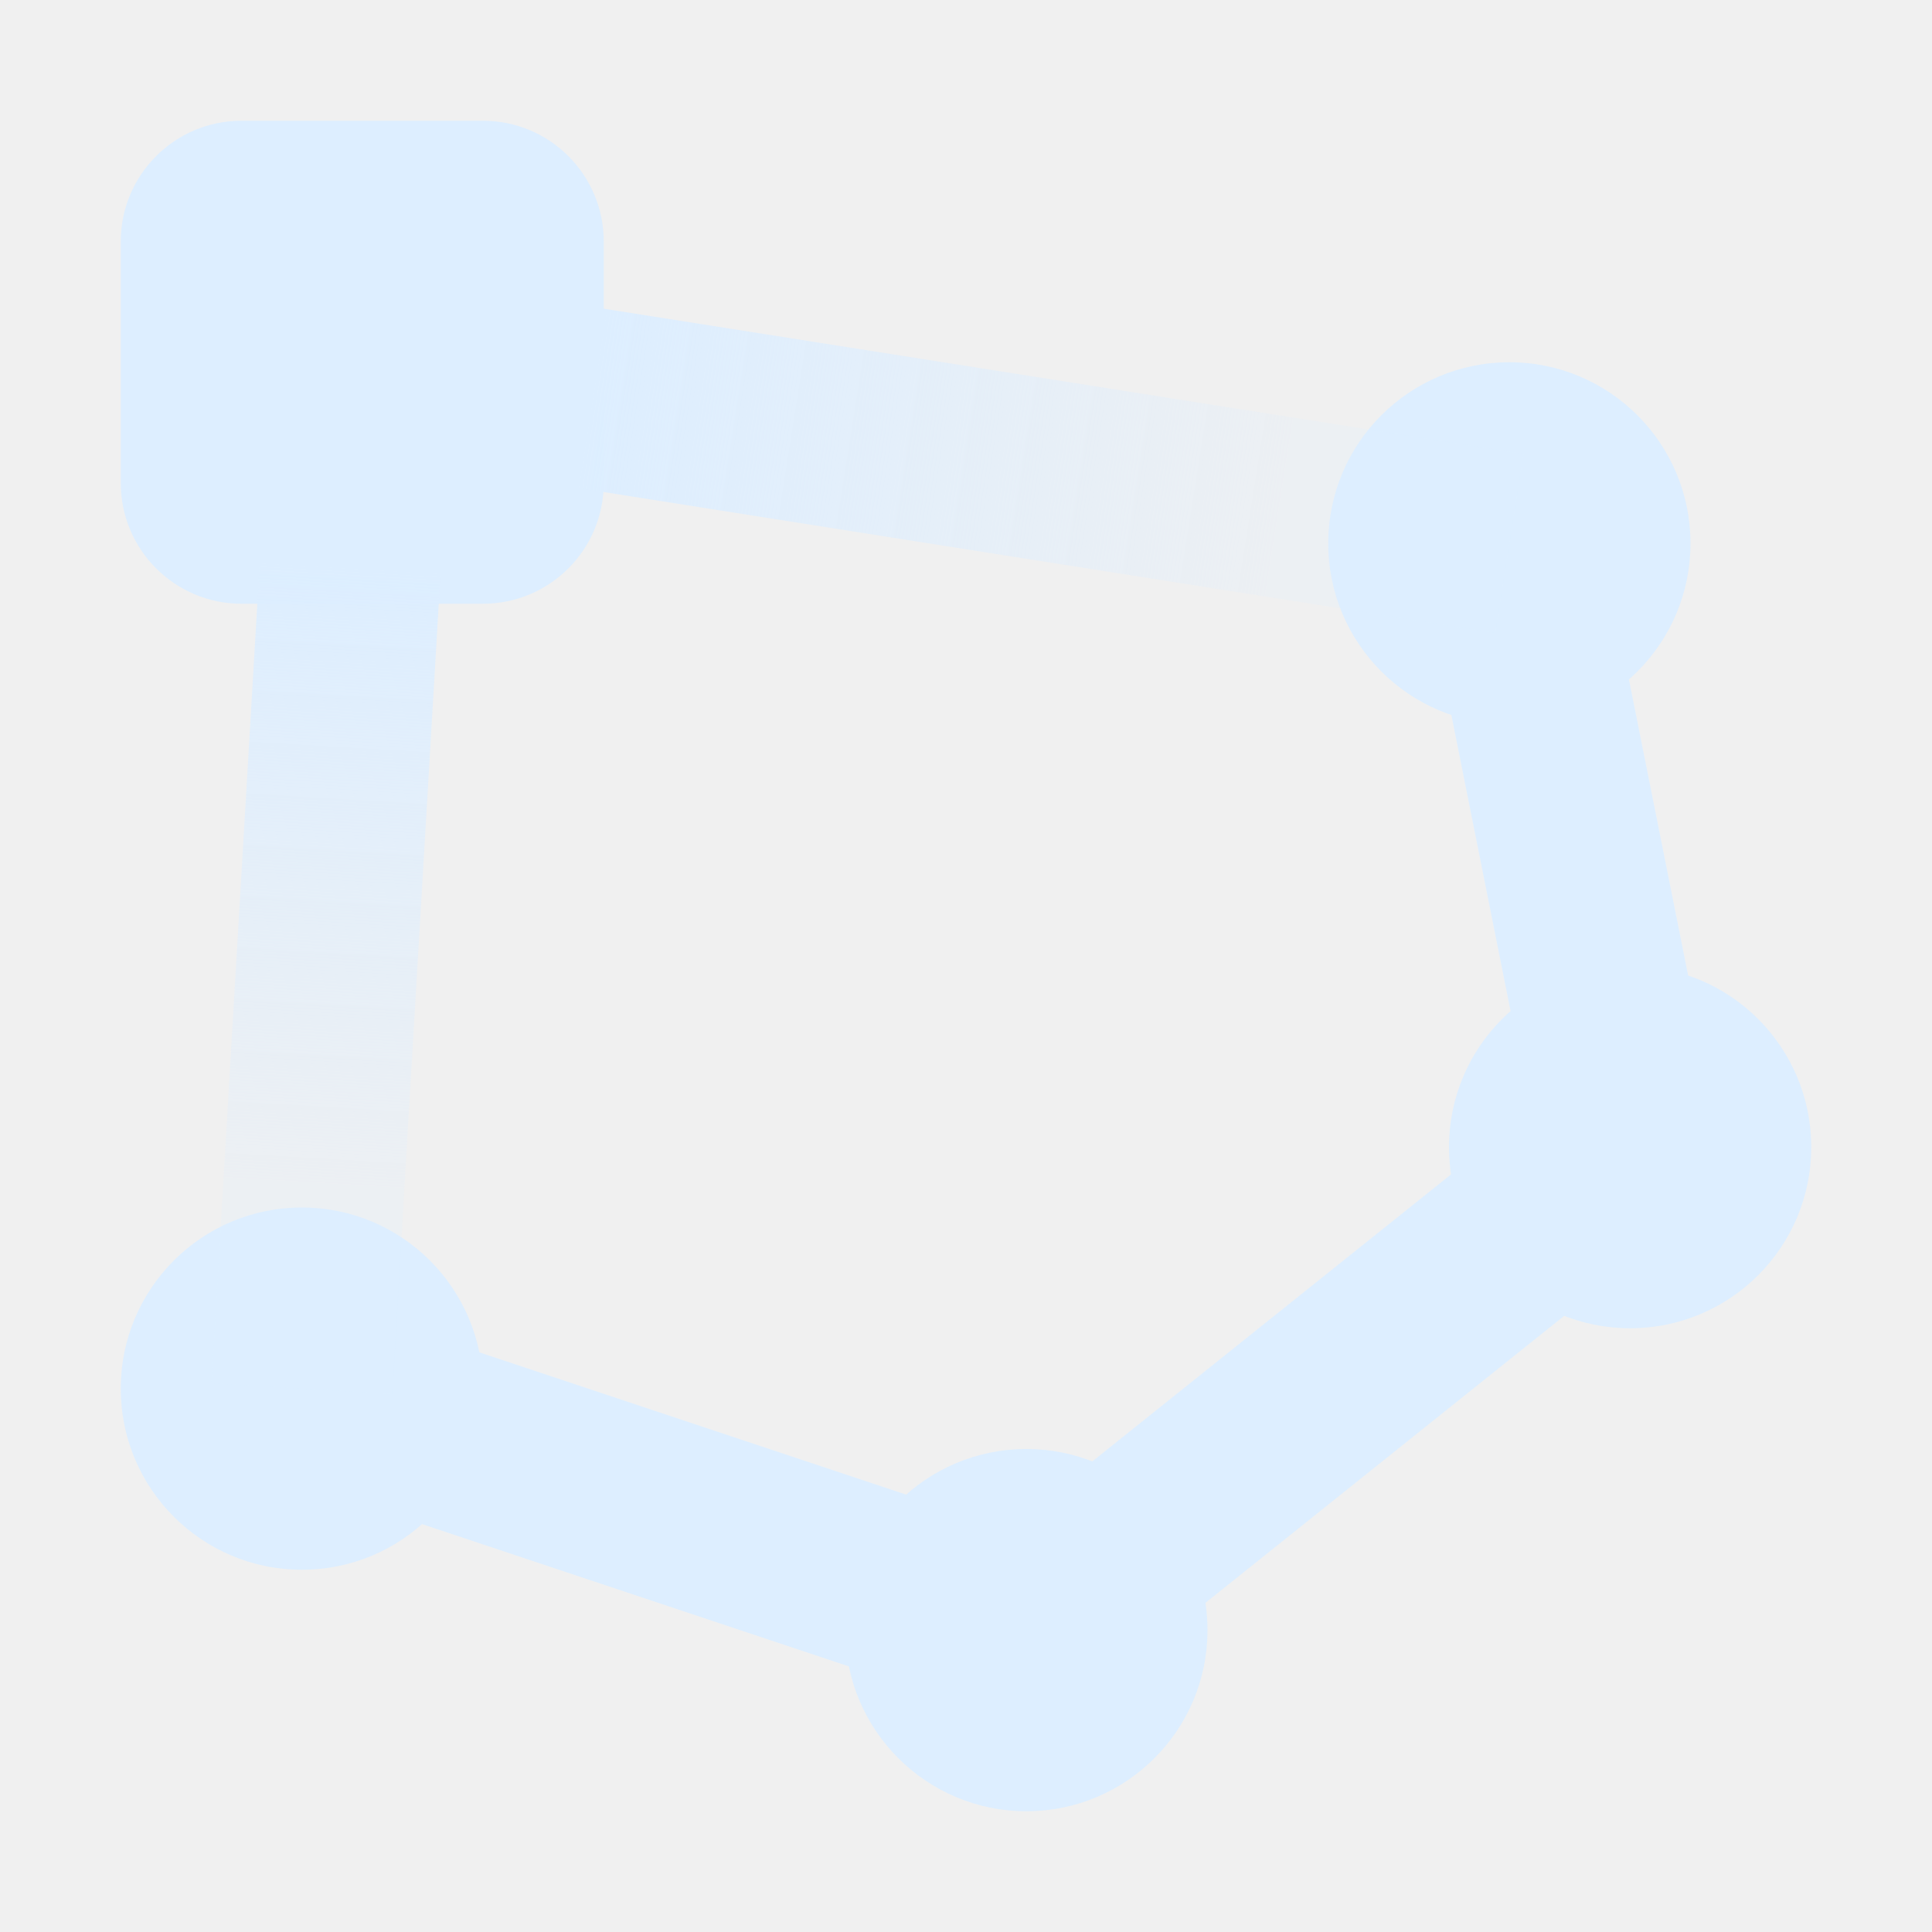
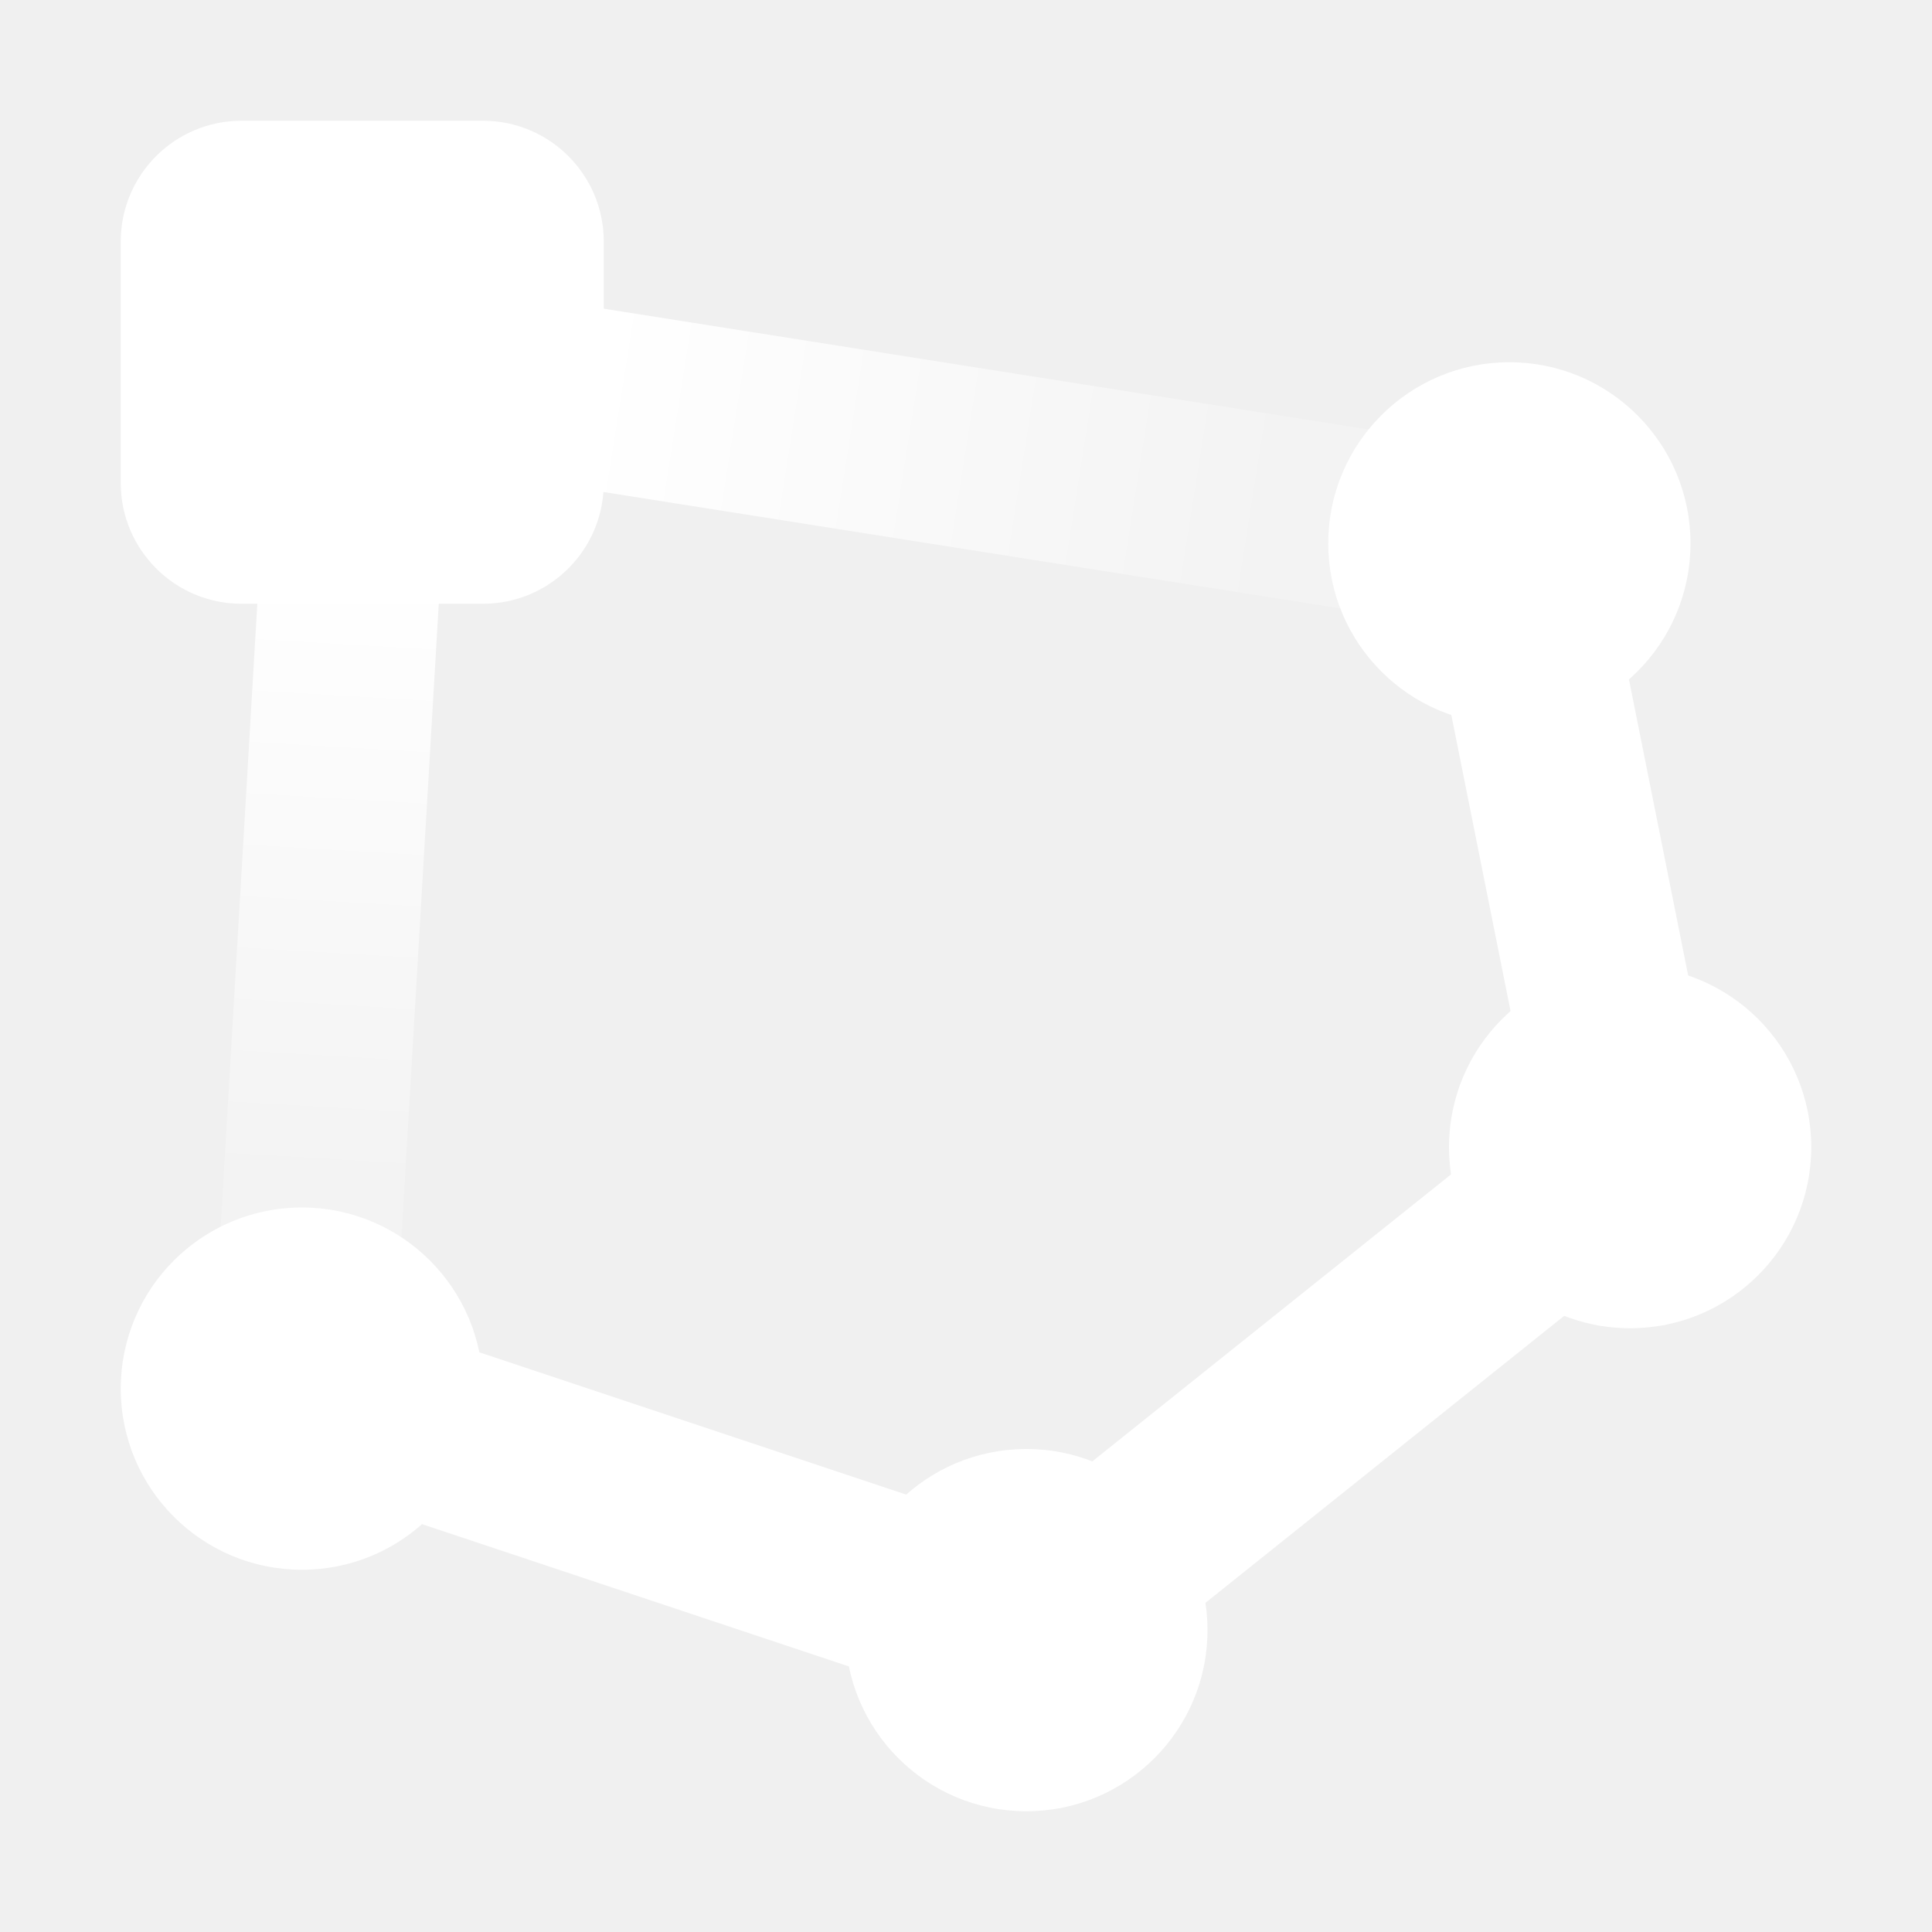
<svg xmlns="http://www.w3.org/2000/svg" width="16" height="16">
  <linearGradient id="a" gradientUnits="userSpaceOnUse" x1="3" y1="3" x2="12.5" y2="4.5">
-     <stop stop-color="#def" offset=".2" />
-     <stop stop-color="#def" stop-opacity=".2" offset=".8" />
+     <stop stop-color="#fff" offset=".2" />
+     <stop stop-color="#fff" stop-opacity=".2" offset=".8" />
  </linearGradient>
  <linearGradient id="b" x1="3" y1="3" x2="2.5" y2="11.5" gradientUnits="userSpaceOnUse">
-     <stop stop-color="#def" offset=".2" />
-     <stop stop-color="#def" stop-opacity=".2" offset=".8" />
+     <stop stop-color="#fff" offset=".2" />
+     <stop stop-color="#fff" stop-opacity=".2" offset=".8" />
  </linearGradient>
-   <rect x="1" y="1" width="4" height="4" rx="1" ry="1" fill="#def" />
+   <rect x="1" y="1" width="4" height="4" rx="1" ry="1" fill="#fff" />
  <g>
-     <g fill="#def">
+     <g fill="#fff">
      <circle r="1.5" cx="12.5" cy="4.5" />
      <circle r="1.5" cx="13.5" cy="9.5" />
      <circle r="1.5" cx="8.5" cy="13.5" />
      <circle r="1.5" cx="2.5" cy="11.5" />
    </g>
    <g fill="none" stroke-width="1.5">
-       <path d="M12.5 4.5l1 5-5 4-6-2" stroke="#def" />
+       <path d="M12.5 4.5l1 5-5 4-6-2" stroke="#fff" />
      <path d="M3 3l9.5 1.5" stroke="url(#a)" />
      <path d="M3 3l-.5 8.5" stroke="url(#b)" />
    </g>
  </g>
</svg>
